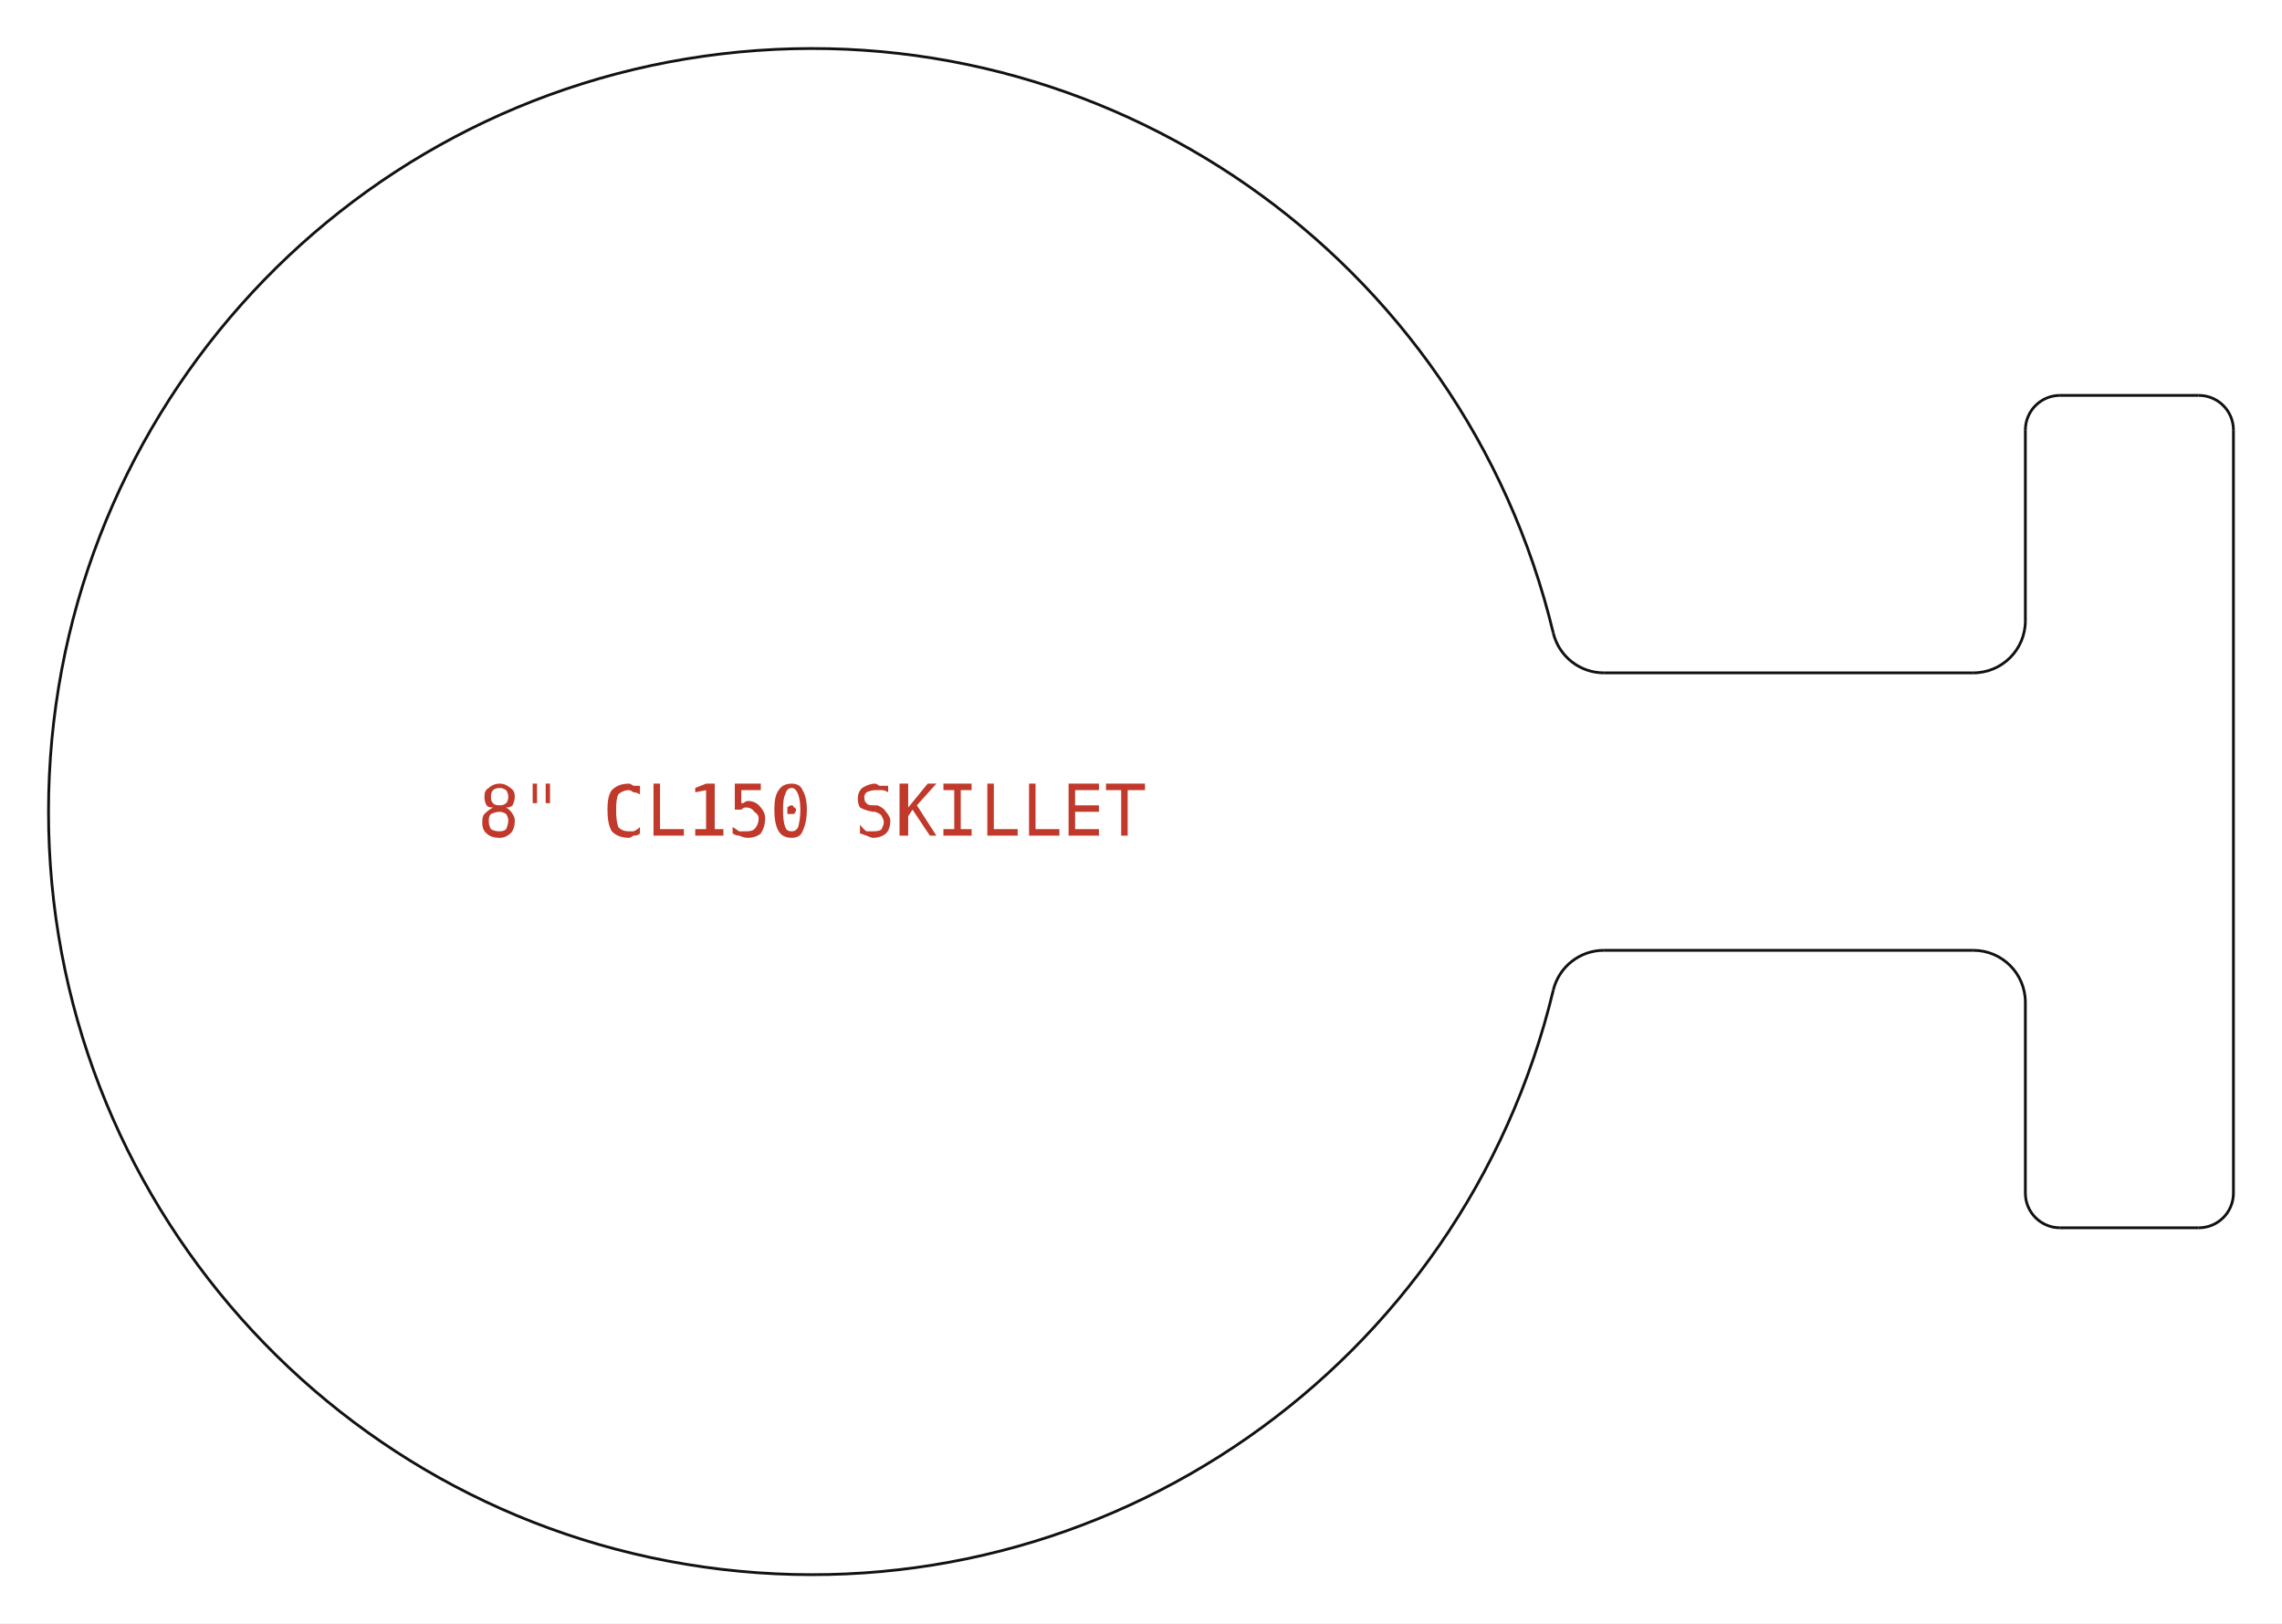
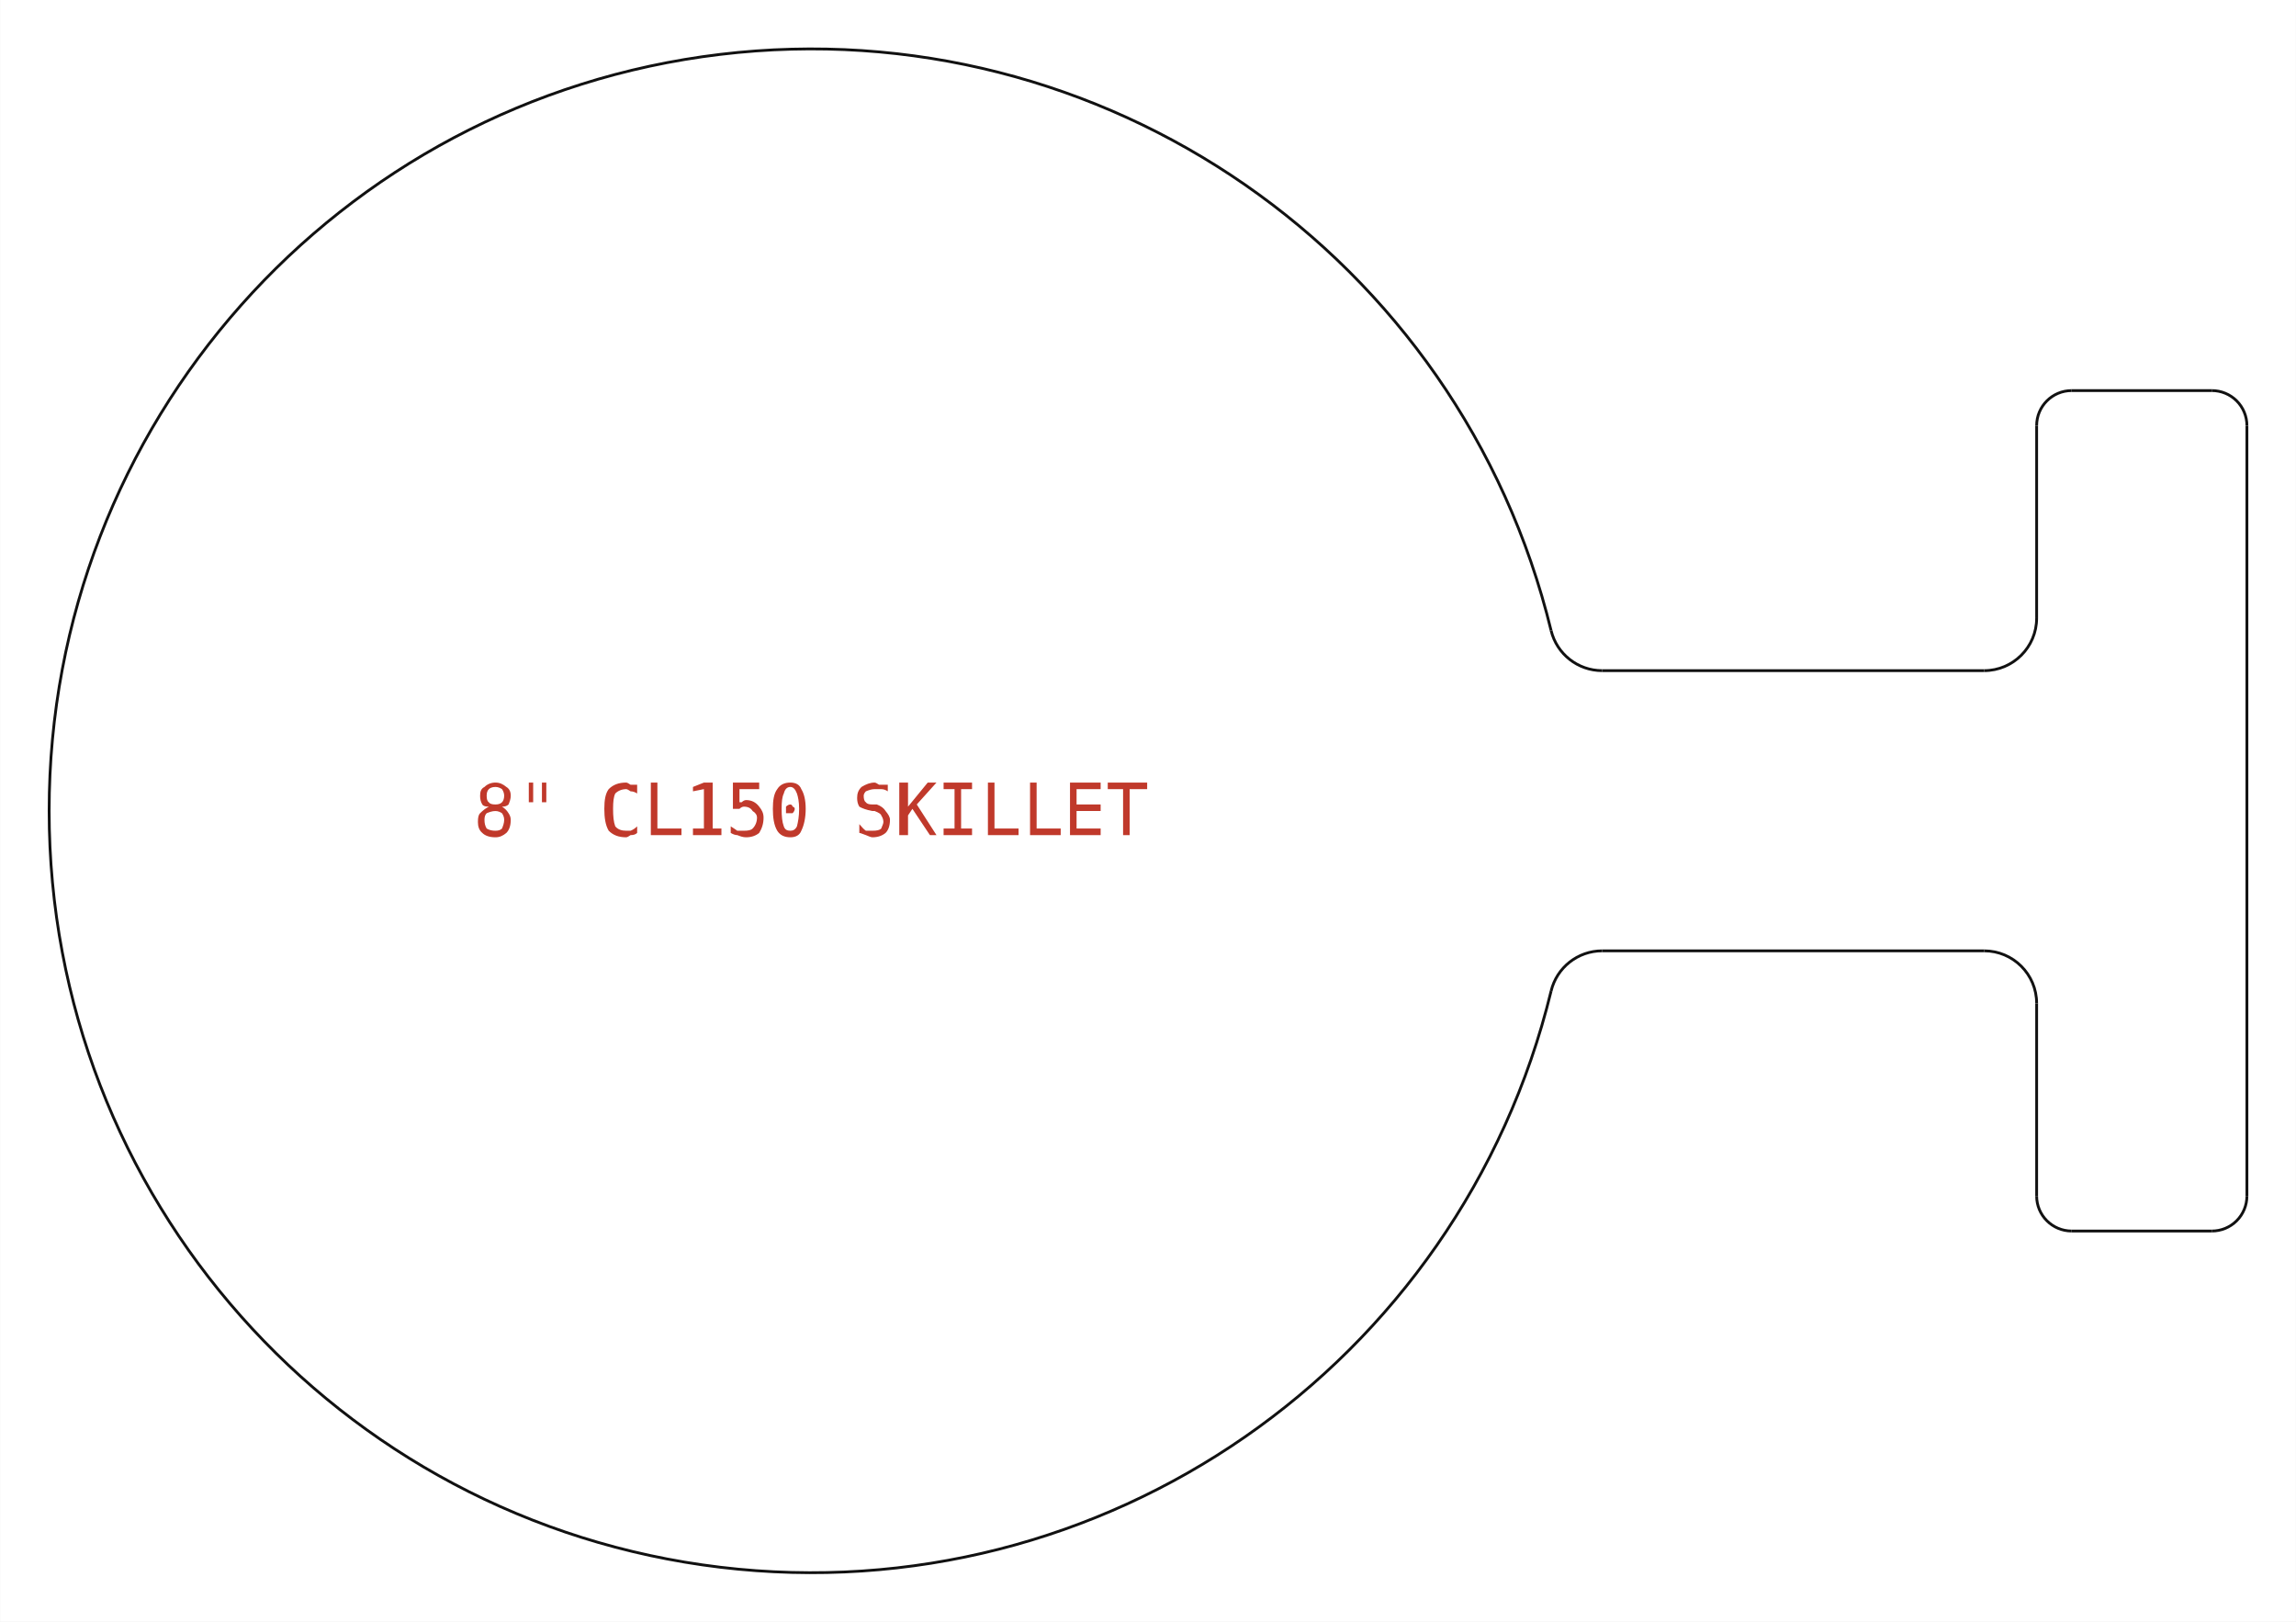
- <svg xmlns="http://www.w3.org/2000/svg" viewBox="0 0 16.45 11.7" width="690.9" height="491.4">
+ <svg xmlns="http://www.w3.org/2000/svg" viewBox="0 0 16.387 11.575" width="688.3" height="486.1">
  <rect width="100%" height="100%" fill="#ffffff" />
  <g fill="none" stroke="#111111" stroke-width="0.02">
-     <path d="M 11.197 4.563 A 5.5 5.5 0 1 0 11.197 7.137" />
-     <path d="M 11.197 4.563 A 0.375 0.375 0 0 0 11.562 4.85" />
-     <line x1="11.562" y1="4.85" x2="14.225" y2="4.85" />
-     <path d="M 14.225 4.85 A 0.375 0.375 0 0 0 14.6 4.475" />
-     <line x1="14.6" y1="4.475" x2="14.6" y2="3.1" />
-     <path d="M 14.85 2.85 A 0.25 0.25 0 0 0 14.6 3.1" />
-     <line x1="14.85" y1="2.85" x2="15.85" y2="2.85" />
-     <path d="M 16.1 3.1 A 0.25 0.25 0 0 0 15.85 2.85" />
-     <line x1="16.1" y1="3.1" x2="16.1" y2="8.6" />
-     <path d="M 15.85 8.85 A 0.25 0.25 0 0 0 16.1 8.6" />
-     <line x1="15.85" y1="8.85" x2="14.85" y2="8.85" />
-     <path d="M 14.6 8.6 A 0.25 0.25 0 0 0 14.85 8.85" />
-     <line x1="14.6" y1="8.6" x2="14.6" y2="7.225" />
-     <path d="M 14.6 7.225 A 0.375 0.375 0 0 0 14.225 6.85" />
-     <line x1="14.225" y1="6.85" x2="11.562" y2="6.85" />
-     <path d="M 11.562 6.85 A 0.375 0.375 0 0 0 11.197 7.137" />
-     <text x="5.85" y="5.85" font-size="0.5" fill="#c0392b" stroke="none" text-anchor="middle" dominant-baseline="central" font-family="monospace">8" CL150 SKILLET</text>
+     <path d="M 11.071 4.501 A 5.438 5.438 0 1 0 11.071 7.074" />
+     <path d="M 11.071 4.501 A 0.375 0.375 0 0 0 11.435 4.787" />
+     <line x1="11.435" y1="4.787" x2="14.162" y2="4.787" />
+     <path d="M 14.162 4.787 A 0.375 0.375 0 0 0 14.537 4.412" />
+     <line x1="14.537" y1="4.412" x2="14.537" y2="3.038" />
+     <path d="M 14.787 2.788 A 0.25 0.25 0 0 0 14.537 3.038" />
+     <line x1="14.787" y1="2.788" x2="15.787" y2="2.788" />
+     <path d="M 16.038 3.038 A 0.25 0.25 0 0 0 15.787 2.788" />
+     <line x1="16.038" y1="3.038" x2="16.038" y2="8.537" />
+     <path d="M 15.787 8.787 A 0.25 0.25 0 0 0 16.038 8.537" />
+     <line x1="15.787" y1="8.787" x2="14.787" y2="8.787" />
+     <path d="M 14.537 8.537 A 0.25 0.25 0 0 0 14.787 8.787" />
+     <line x1="14.537" y1="8.537" x2="14.537" y2="7.162" />
+     <path d="M 14.537 7.162 A 0.375 0.375 0 0 0 14.162 6.787" />
+     <line x1="14.162" y1="6.787" x2="11.435" y2="6.787" />
+     <path d="M 11.435 6.787 A 0.375 0.375 0 0 0 11.071 7.074" />
+     <text x="5.787" y="5.787" font-size="0.5" fill="#c0392b" stroke="none" text-anchor="middle" dominant-baseline="central" font-family="monospace">8" CL150 SKILLET</text>
  </g>
</svg>
